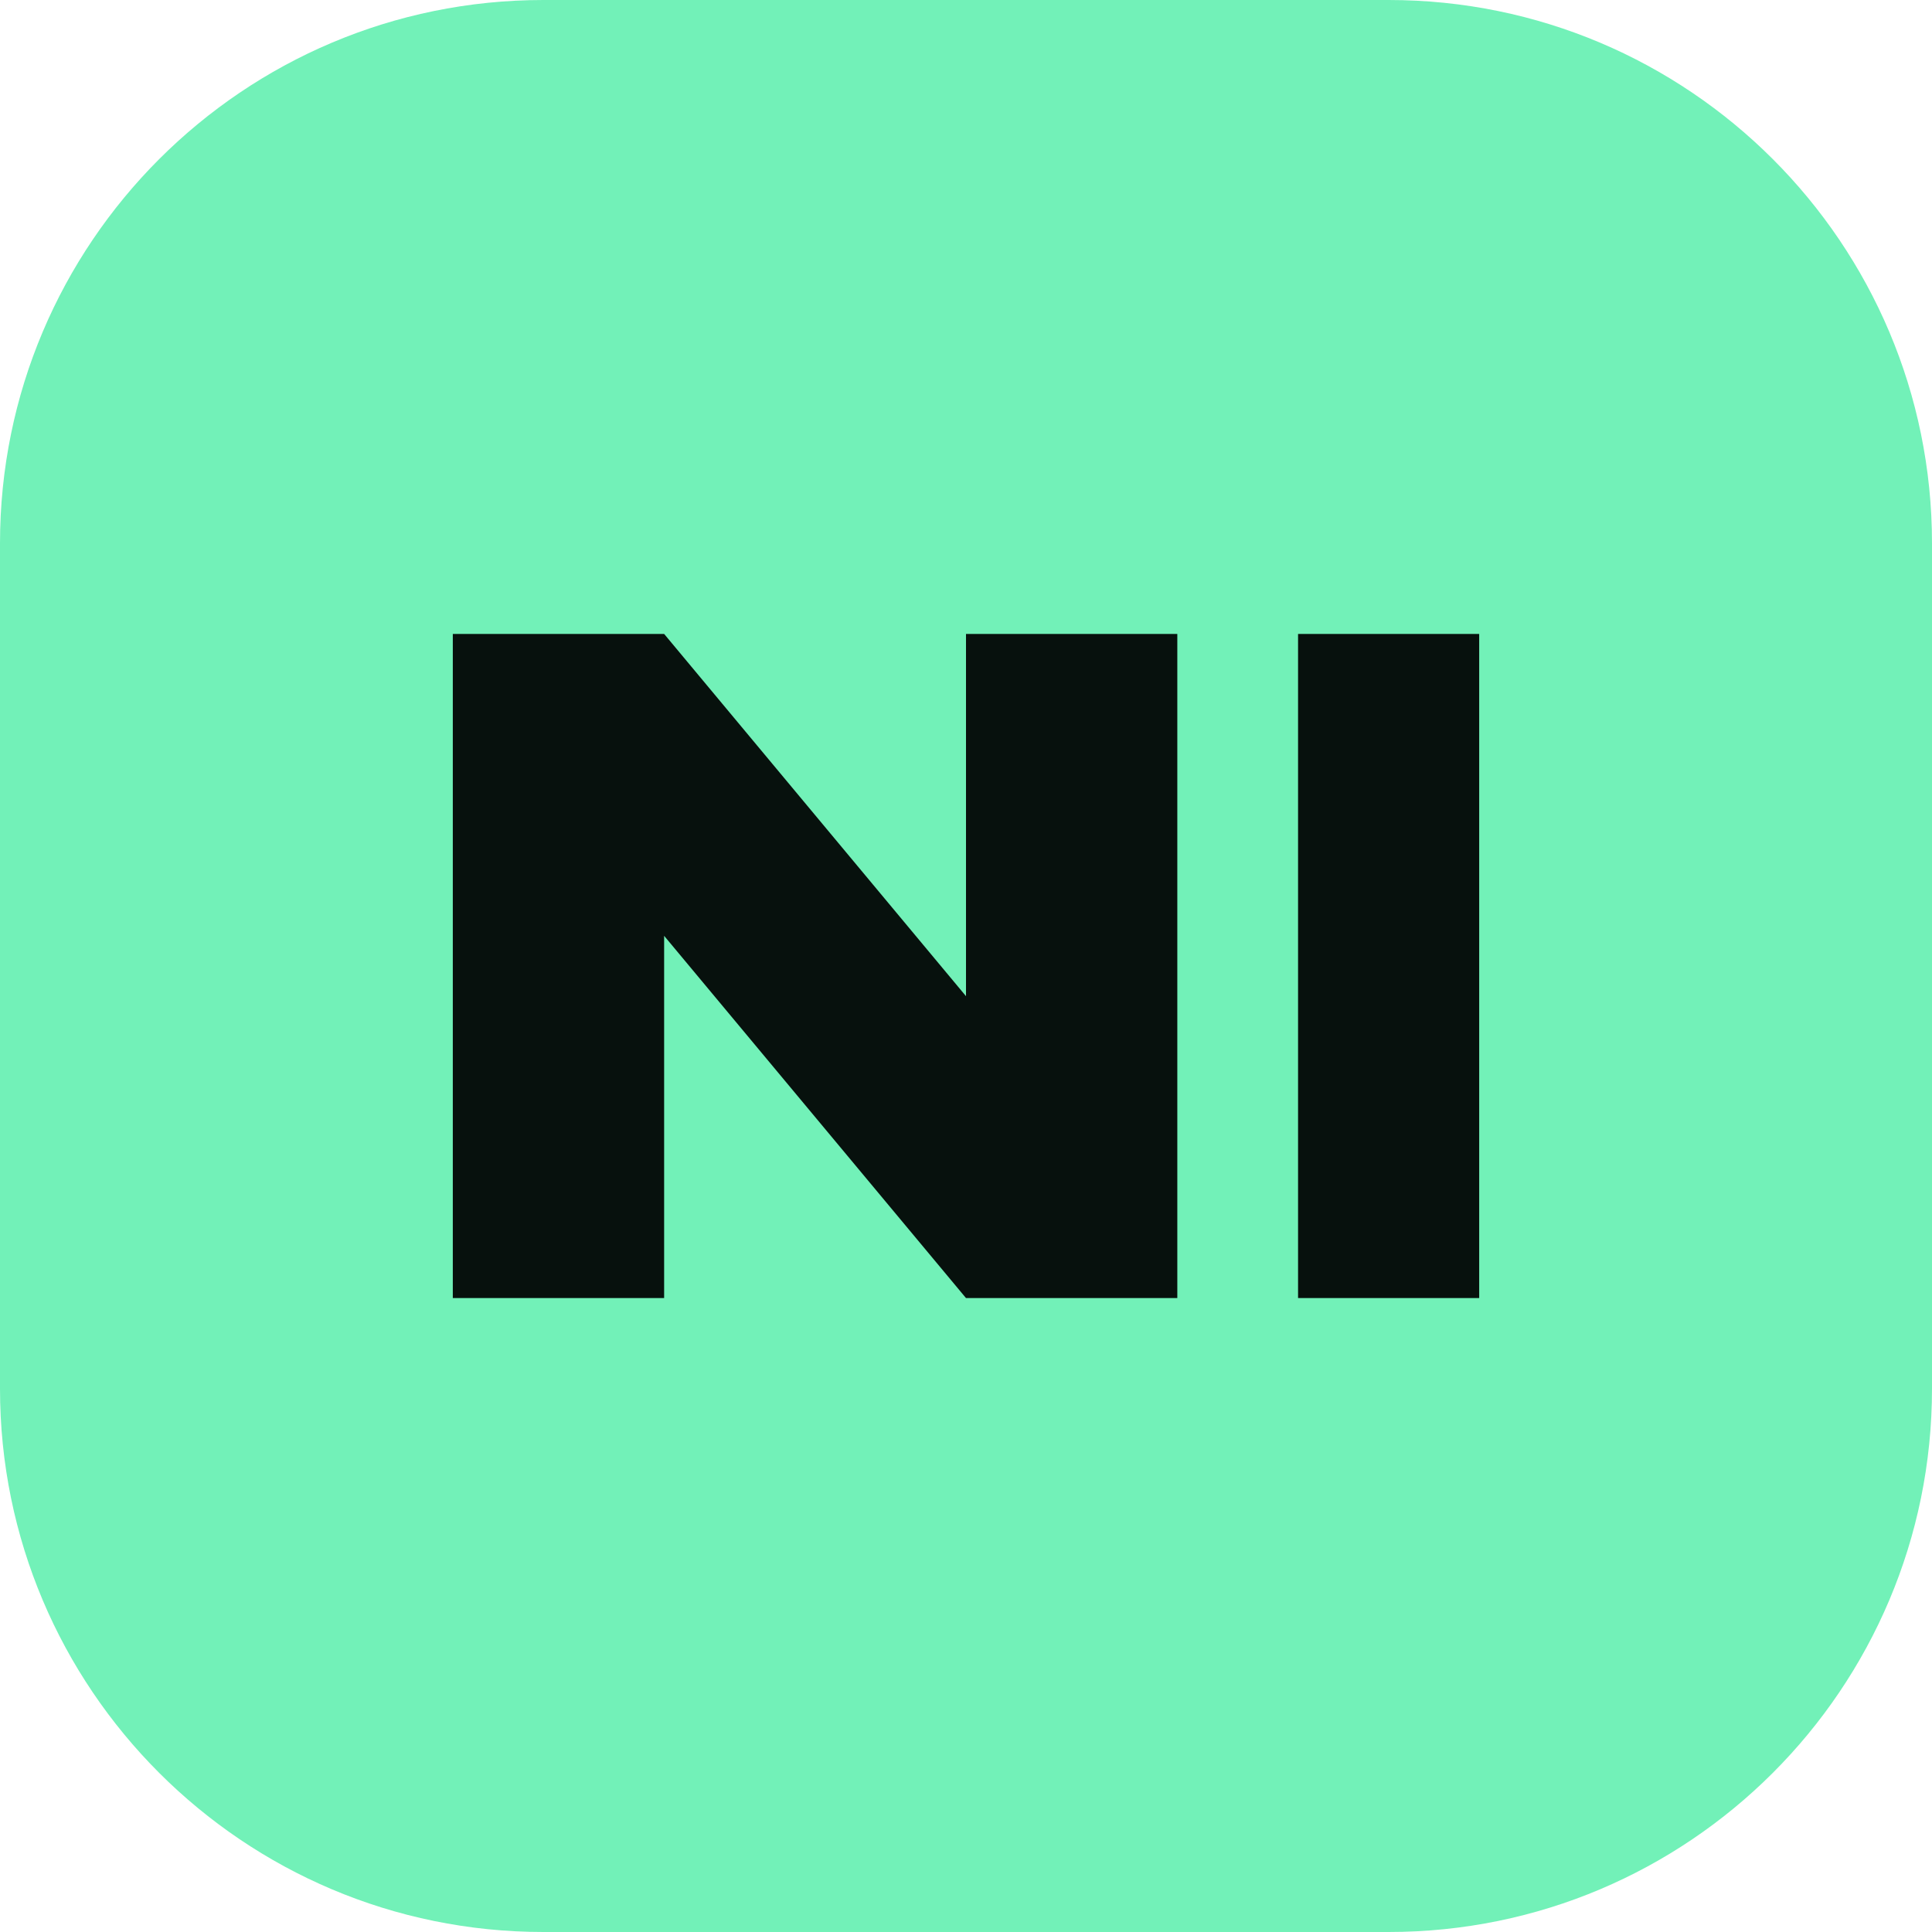
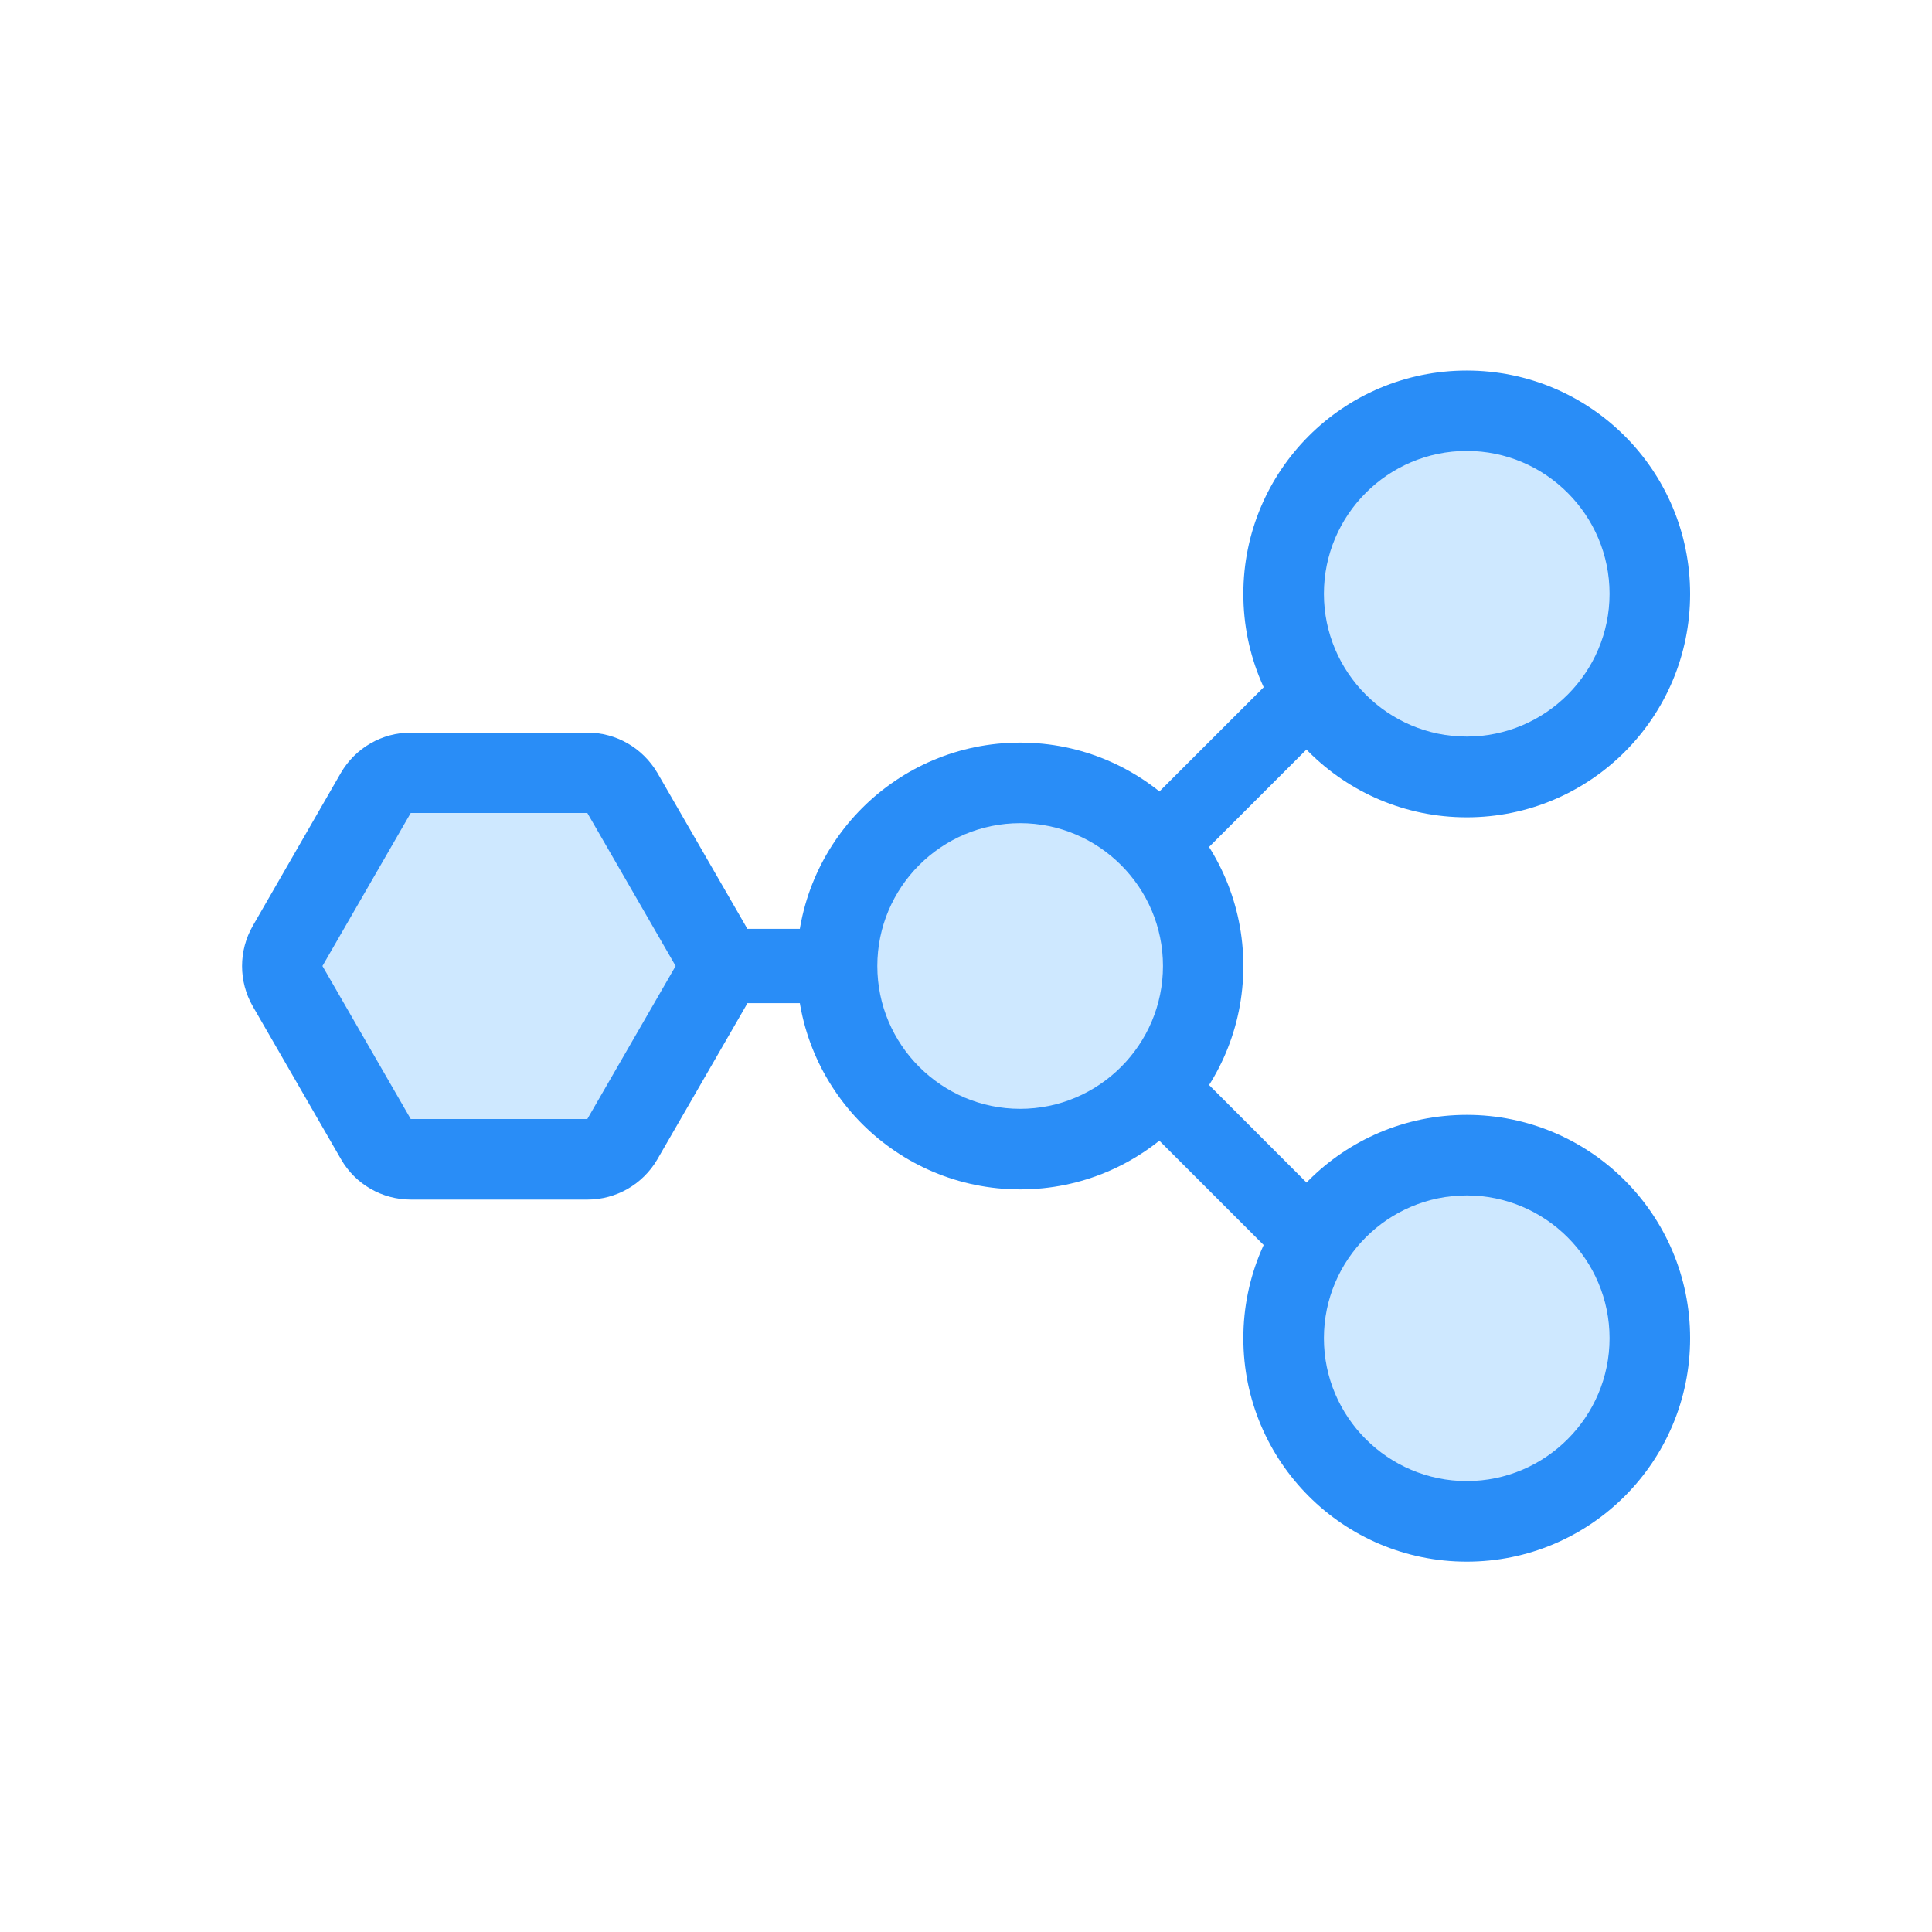
- <svg xmlns="http://www.w3.org/2000/svg" viewBox="0 0 64 64">
-   <rect width="64" height="64" rx="18" fill="#72f1b8" />
-   <path d="M15 43V21h7l10 12V21h7v22h-7L22 31v12zm28 0V21h6v22z" fill="#07110d" />
+ <svg xmlns="http://www.w3.org/2000/svg" viewBox="0 0 1024 1024" role="img" aria-label="NodeManage">
+   <path d="M442.1 531.7H244.8c-10.8 0-19.7-8.9-19.7-19.7 0-10.8 8.9-19.7 19.7-19.7h197.3c10.8 0 19.7 8.9 19.7 19.7 0 10.8-8.9 19.7-19.7 19.7z" fill="#CEE8FF" />
+   <path d="M442.1 492.3H244.8c-10.8 0-19.7 8.9-19.7 19.7 0 10.8 8.9 19.7 19.7 19.7h197.3c10.8 0 19.7-8.9 19.7-19.7 0-10.8-8.9-19.7-19.7-19.7z" fill="#298DF7" />
+   <path d="M767.5 322.2L563.8 526c-7.7 7.7-20.2 7.7-27.9 0-7.7-7.7-7.7-20.2 0-27.9l203.7-203.7c7.7-7.7 20.2-7.7 27.9 0 7.7 7.6 7.7 20.2 0 27.8z" fill="#CEE8FF" />
+   <path d="M753.6 288.6c-5.1 0-10.1 1.9-13.9 5.8L535.9 498.1c-7.7 7.7-7.7 20.2 0 27.9 3.8 3.8 8.9 5.8 13.9 5.8 5.1 0 10.1-1.9 13.9-5.8l203.7-203.7c7.7-7.7 7.7-20.2 0-27.9-3.7-3.9-8.8-5.8-13.8-5.8z" fill="#298DF7" />
+   <path d="M739.6 729.7L535.9 525.9c-7.7-7.7-7.7-20.2 0-27.9 7.7-7.7 20.2-7.7 27.9 0l203.7 203.7c7.7 7.7 7.7 20.2 0 27.9-7.6 7.7-20.2 7.7-27.9 0.1z" fill="#CEE8FF" />
+   <path d="M549.8 492.3c-5.1 0-10.1 1.9-13.9 5.8-7.7 7.7-7.7 20.2 0 27.9l203.7 203.7c3.8 3.8 8.9 5.8 13.9 5.8 5.1 0 10.1-1.9 13.9-5.8 7.7-7.7 7.7-20.2 0-27.9L563.8 498c-3.8-3.8-8.9-5.7-14-5.7z" fill="#298DF7" />
+   <path d="M540.7 609c-53.5 0-97-43.5-97-97s43.5-97 97-97 97 43.5 97 97-43.5 97-97 97z" fill="#CEE8FF" />
+   <path d="M540.7 436.3c41.7 0 75.7 34 75.7 75.7s-34 75.7-75.7 75.7-75.7-34-75.7-75.7 33.9-75.7 75.7-75.7m0-42.7c-65.4 0-118.4 53-118.4 118.4s53 118.4 118.4 118.4S659 577.4 659 512s-53-118.4-118.3-118.4z" fill="#298DF7" />
+   <path d="M777.4 411.8c-53.5 0-97-43.5-97-97s43.5-97 97-97 97 43.5 97 97c0 53.4-43.5 97-97 97z" fill="#CEE8FF" />
+   <path d="M777.4 239c41.7 0 75.7 34 75.7 75.7s-34 75.7-75.7 75.7-75.7-34-75.7-75.7 34-75.7 75.7-75.7m0-42.6c-65.4 0-118.4 53-118.4 118.4s53 118.4 118.4 118.4 118.4-53 118.4-118.4-53-118.4-118.4-118.4z" fill="#298DF7" />
+   <path d="M777.4 806.3c-53.5 0-97-43.5-97-97s43.5-97 97-97 97 43.5 97 97-43.5 97-97 97z" fill="#CEE8FF" />
+   <path d="M777.4 633.6c41.7 0 75.7 34 75.7 75.7s-34 75.7-75.7 75.7-75.7-34-75.7-75.7 34-75.7 75.7-75.7m0-42.7c-65.4 0-118.4 53-118.4 118.4s53 118.4 118.4 118.4 118.4-53 118.4-118.4-53-118.4-118.4-118.4z" fill="#298DF7" />
+   <path d="M217.7 614.4c-7.6 0-14.7-4.1-18.5-10.7l-46.8-81.1c-3.8-6.6-3.8-14.8 0-21.3l46.8-81.1c3.8-6.6 10.9-10.7 18.5-10.7h93.6c7.6 0 14.7 4.1 18.5 10.7l46.8 81.1c3.8 6.6 3.8 14.8 0 21.3l-46.8 81.1c-3.8 6.6-10.9 10.7-18.5 10.7h-93.6z" fill="#CEE8FF" />
+   <path d="M311.3 430.9l46.8 81.1-46.8 81.1h-93.6L170.9 512l46.8-81.1h93.6m0-42.6h-93.6c-15.2 0-29.3 8.1-37 21.3L134 490.7c-7.6 13.2-7.6 29.5 0 42.7l46.8 81.1c7.6 13.2 21.7 21.3 37 21.3h93.6c15.2 0 29.3-8.1 37-21.3l46.8-81.1c7.6-13.2 7.6-29.5 0-42.7l-46.8-81.1c-7.8-13.2-21.8-21.3-37.1-21.3z" fill="#298DF7" />
</svg>
